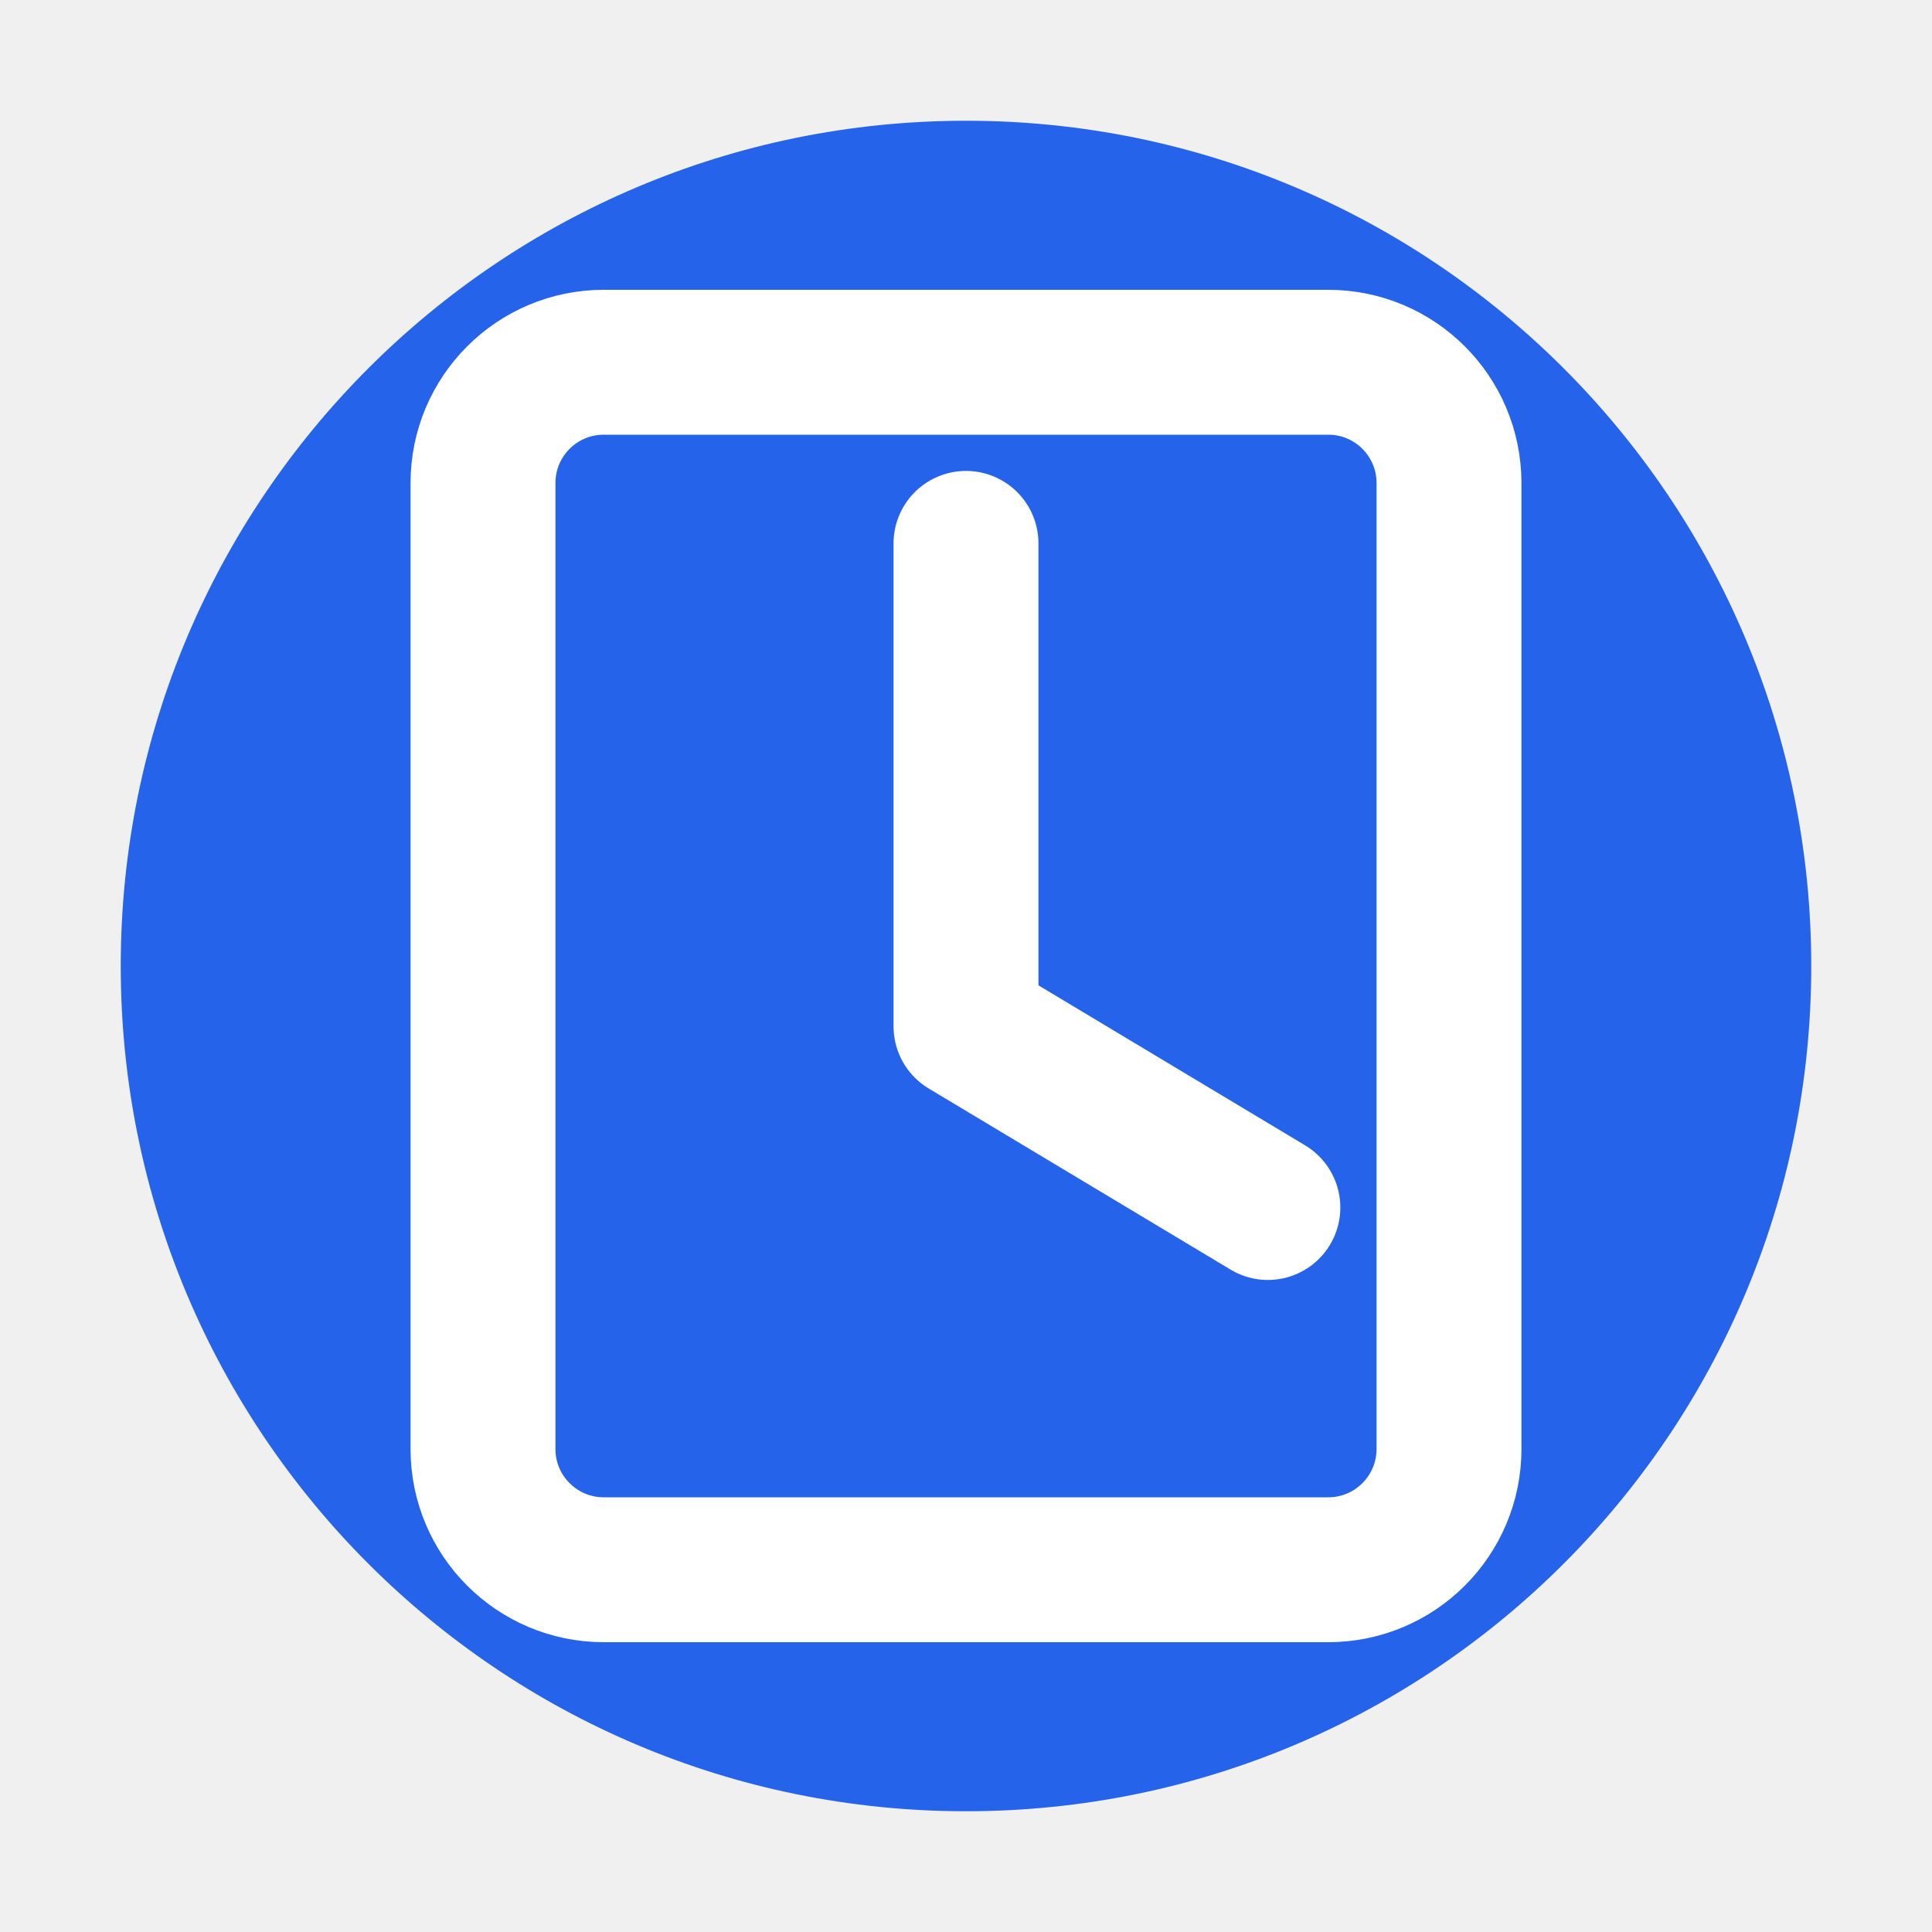
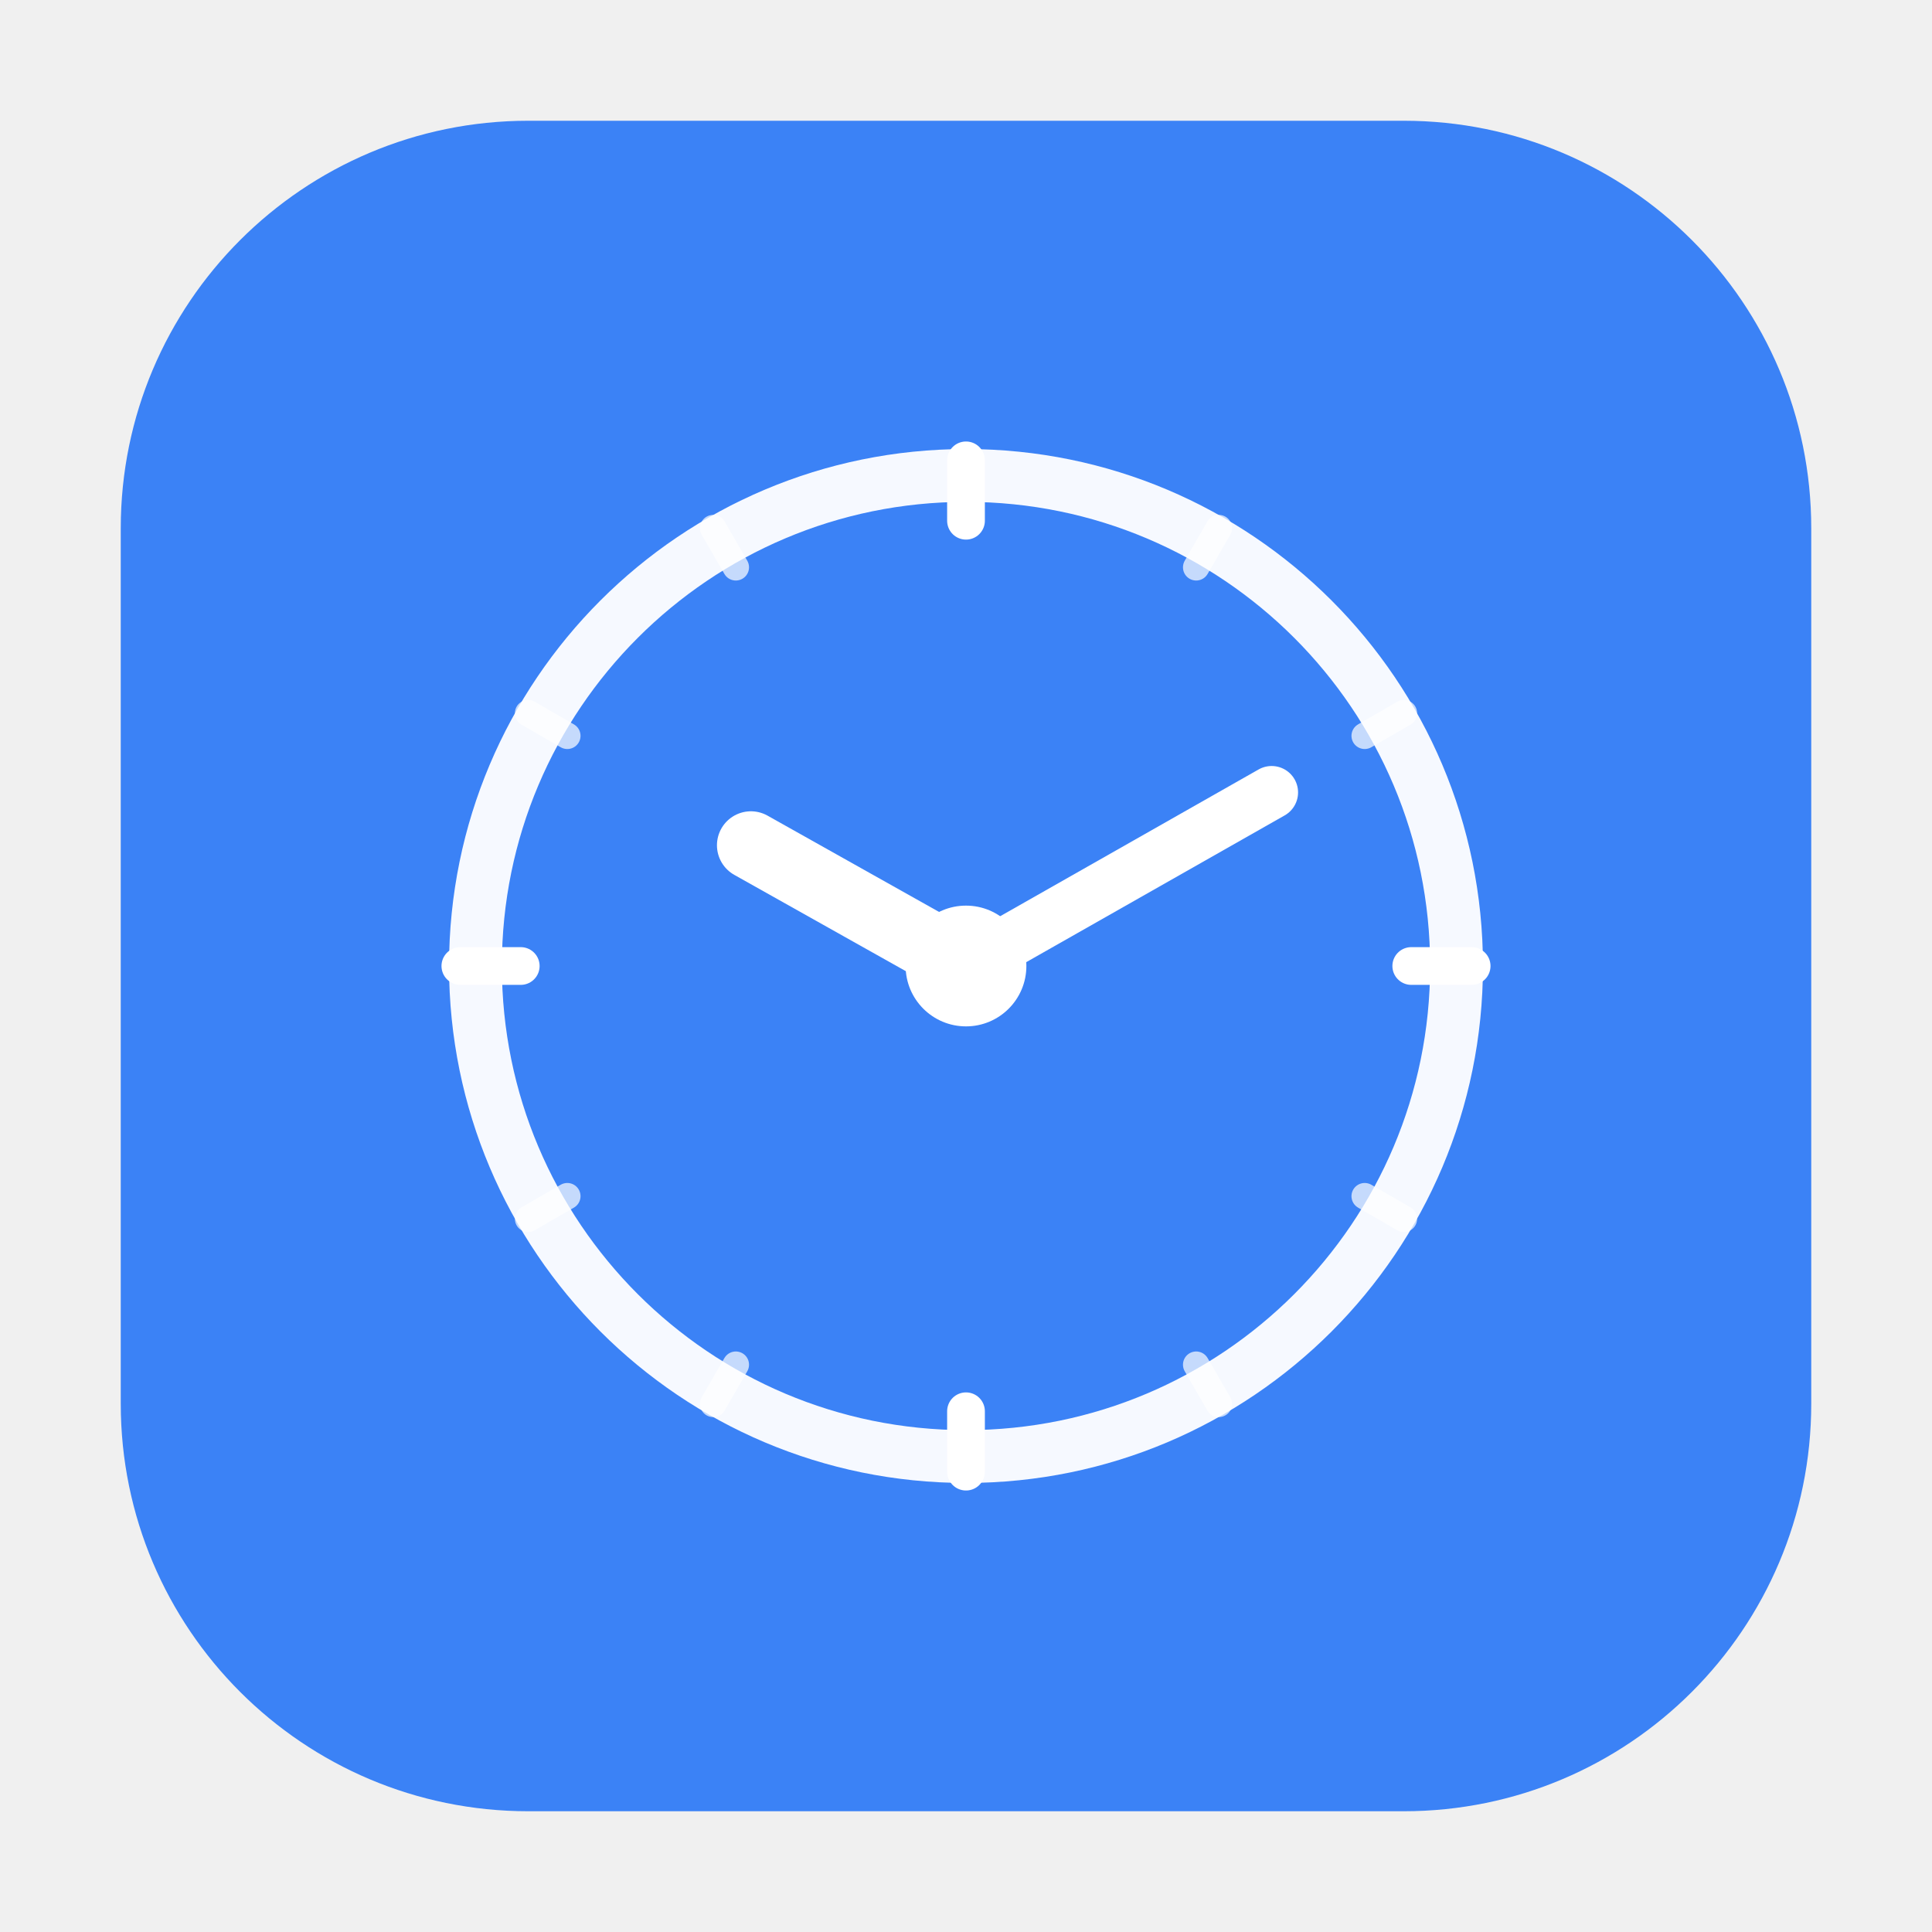
- <svg xmlns="http://www.w3.org/2000/svg" viewBox="0 0 16 16">
-   <circle cx="8" cy="8" r="7" fill="#2563eb" />
-   <path fill="none" stroke="#fff" stroke-linecap="round" stroke-linejoin="round" stroke-width="1.2" d="M8 4.5v4l2.5 1.5M5 3h6a1 1 0 0 1 1 1v8a1 1 0 0 1-1 1H5a1 1 0 0 1-1-1V4a1 1 0 0 1 1-1Z" />
+ <svg xmlns="http://www.w3.org/2000/svg" viewBox="0 0 512 512">
+   <defs>
+     <linearGradient id="bg" x1="0" y1="0" x2="512" y2="512">
+       <stop offset="0%" stop-color="#3b82f6" />
+       <stop offset="100%" stop-color="#1e40af" />
+     </linearGradient>
+   </defs>
+   <rect x="32" y="32" width="448" height="448" rx="108" fill="url(#bg)" />
+   <circle cx="256" cy="256" r="130" fill="none" stroke="#ffffff" stroke-width="14" opacity="0.95" />
+   <g transform="translate(256,256)" stroke="#ffffff" stroke-linecap="round">
+     <line y1="-118" y2="-134" stroke-width="10" transform="rotate(0)" />
+     <line y1="-118" y2="-134" stroke-width="10" transform="rotate(90)" />
+     <line y1="-118" y2="-134" stroke-width="10" transform="rotate(180)" />
+     <line y1="-118" y2="-134" stroke-width="10" transform="rotate(270)" />
+     <line y1="-122" y2="-134" stroke-width="7" transform="rotate(30)" opacity="0.7" />
+     <line y1="-122" y2="-134" stroke-width="7" transform="rotate(60)" opacity="0.7" />
+     <line y1="-122" y2="-134" stroke-width="7" transform="rotate(120)" opacity="0.7" />
+     <line y1="-122" y2="-134" stroke-width="7" transform="rotate(150)" opacity="0.7" />
+     <line y1="-122" y2="-134" stroke-width="7" transform="rotate(210)" opacity="0.7" />
+     <line y1="-122" y2="-134" stroke-width="7" transform="rotate(240)" opacity="0.7" />
+     <line y1="-122" y2="-134" stroke-width="7" transform="rotate(300)" opacity="0.7" />
+     <line y1="-122" y2="-134" stroke-width="7" transform="rotate(330)" opacity="0.7" />
+   </g>
+   <g transform="translate(256,256)" stroke="#ffffff" stroke-linecap="round">
+     <line x1="0" y1="0" x2="-57" y2="-32" stroke-width="18" />
+     <line x1="0" y1="0" x2="81" y2="-46" stroke-width="14" />
+   </g>
+   <circle cx="256" cy="256" r="16" fill="#ffffff" />
</svg>
